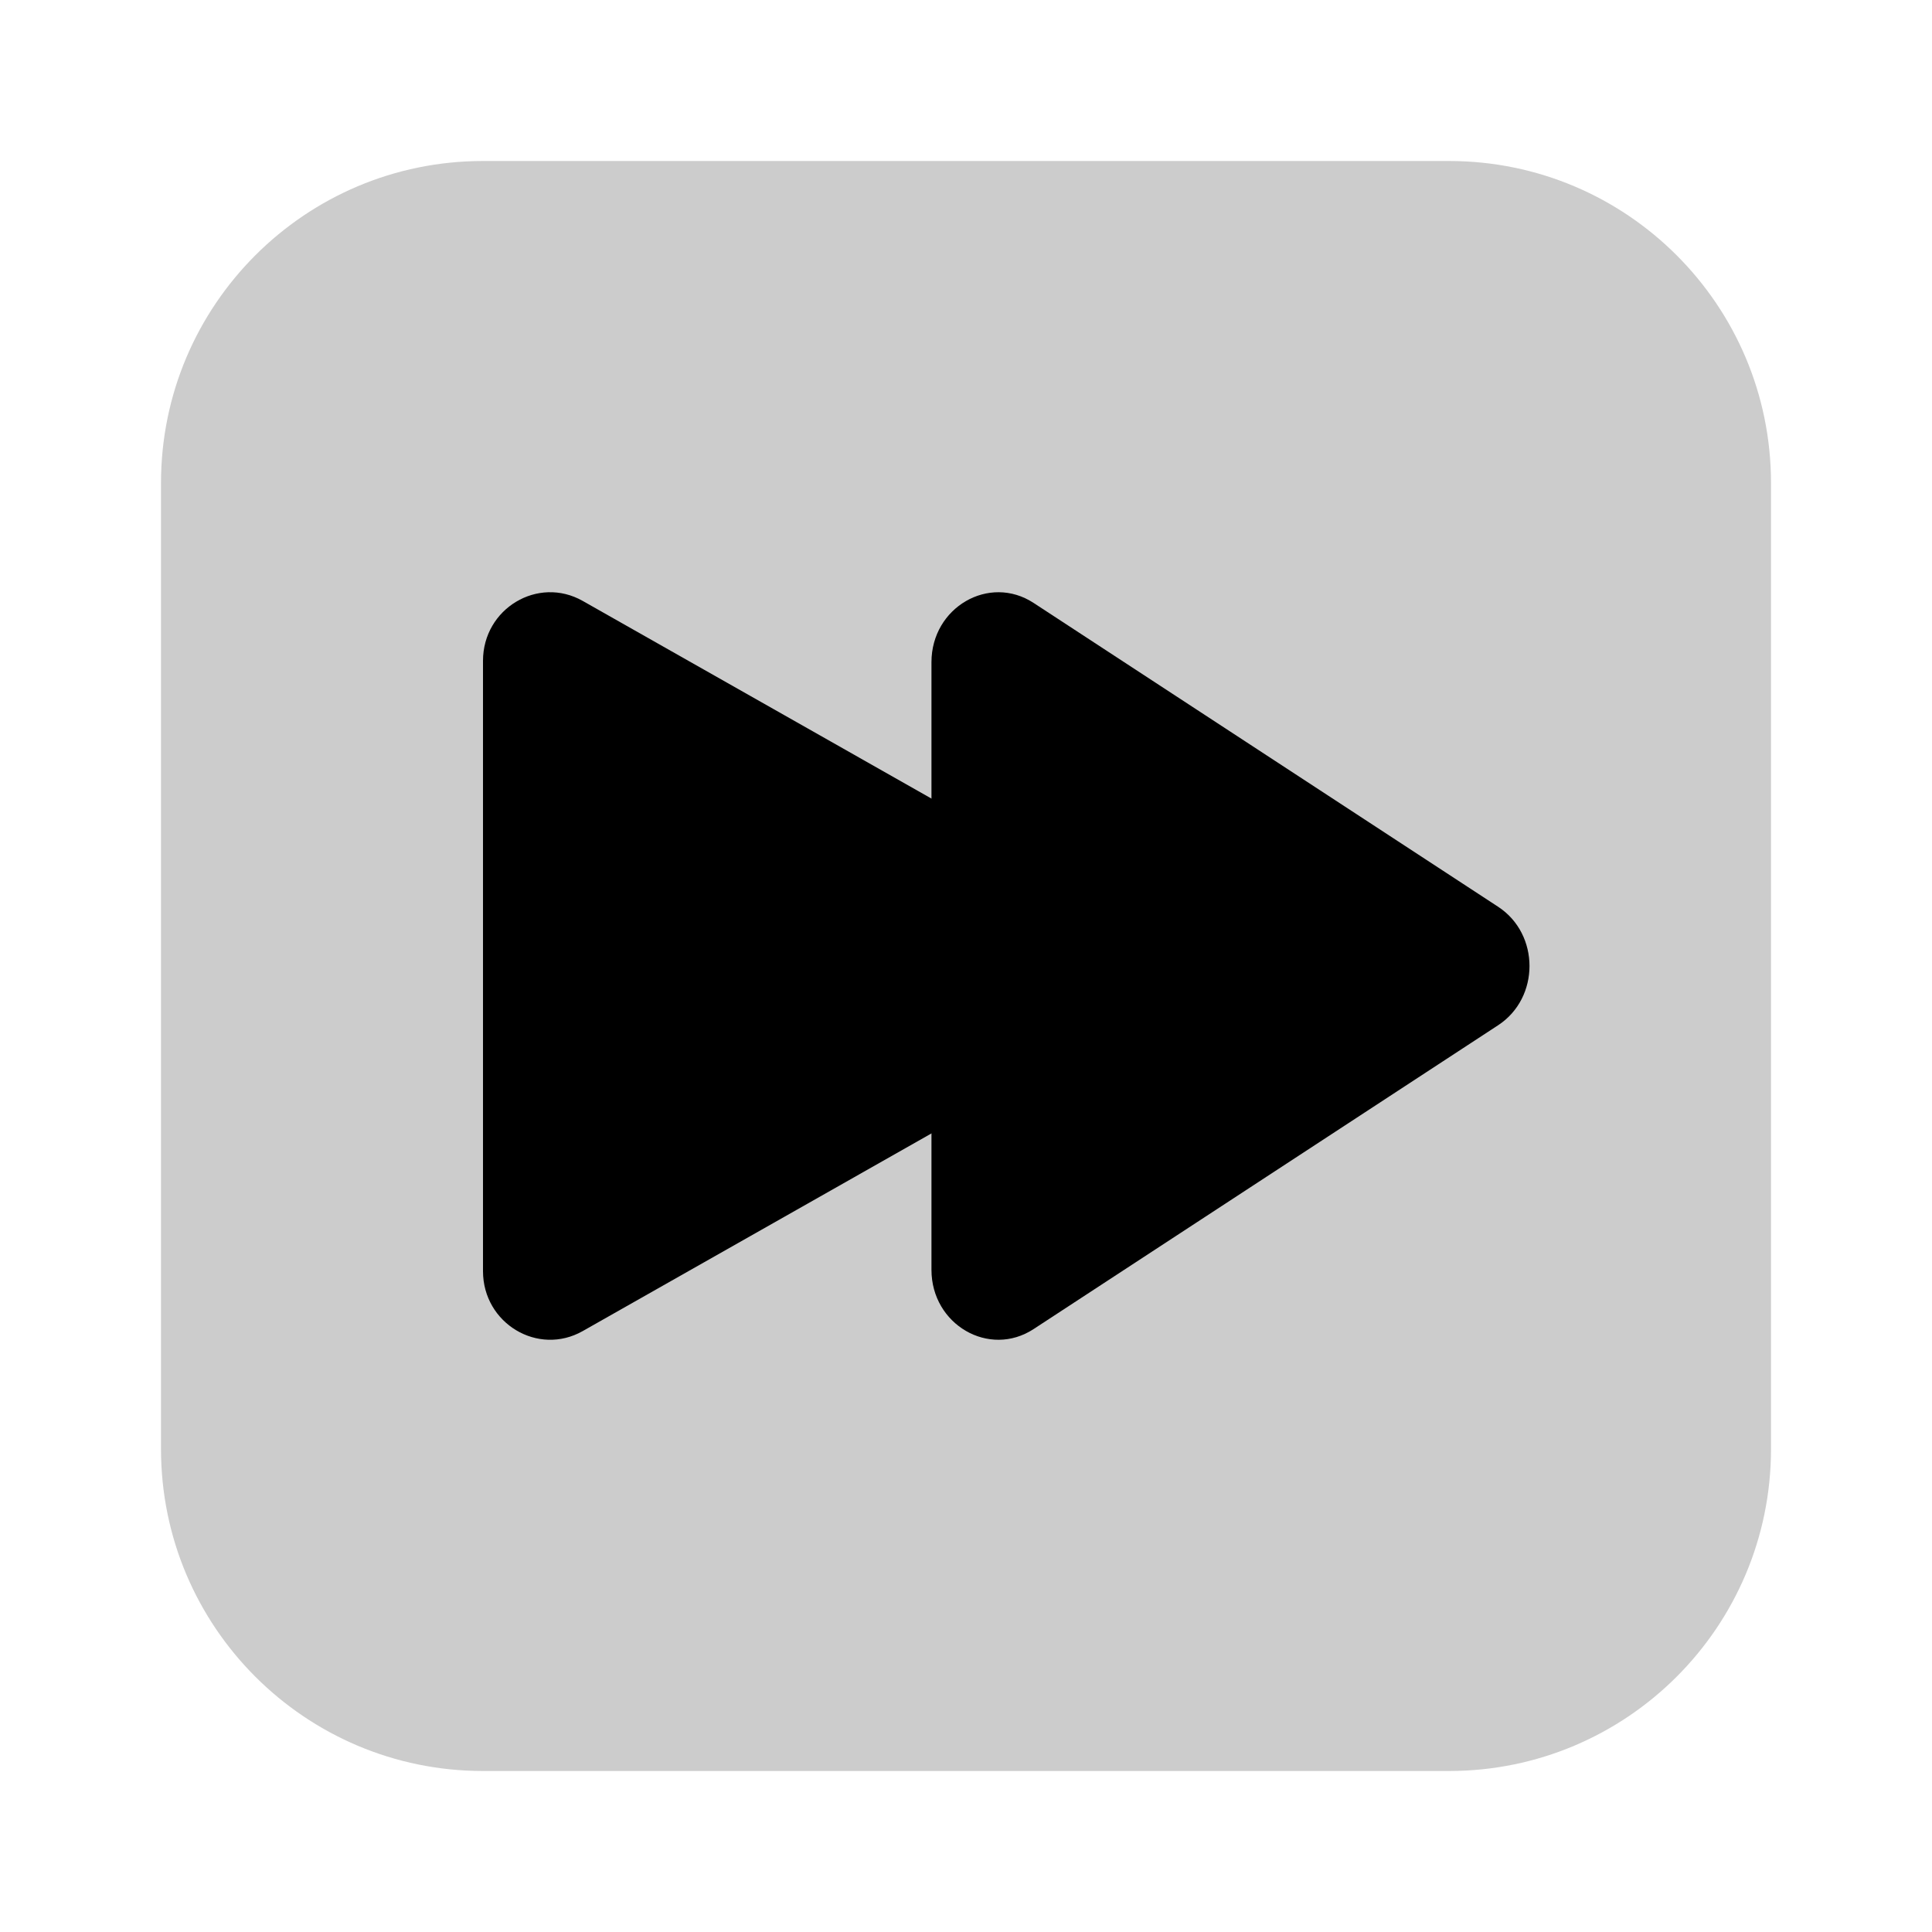
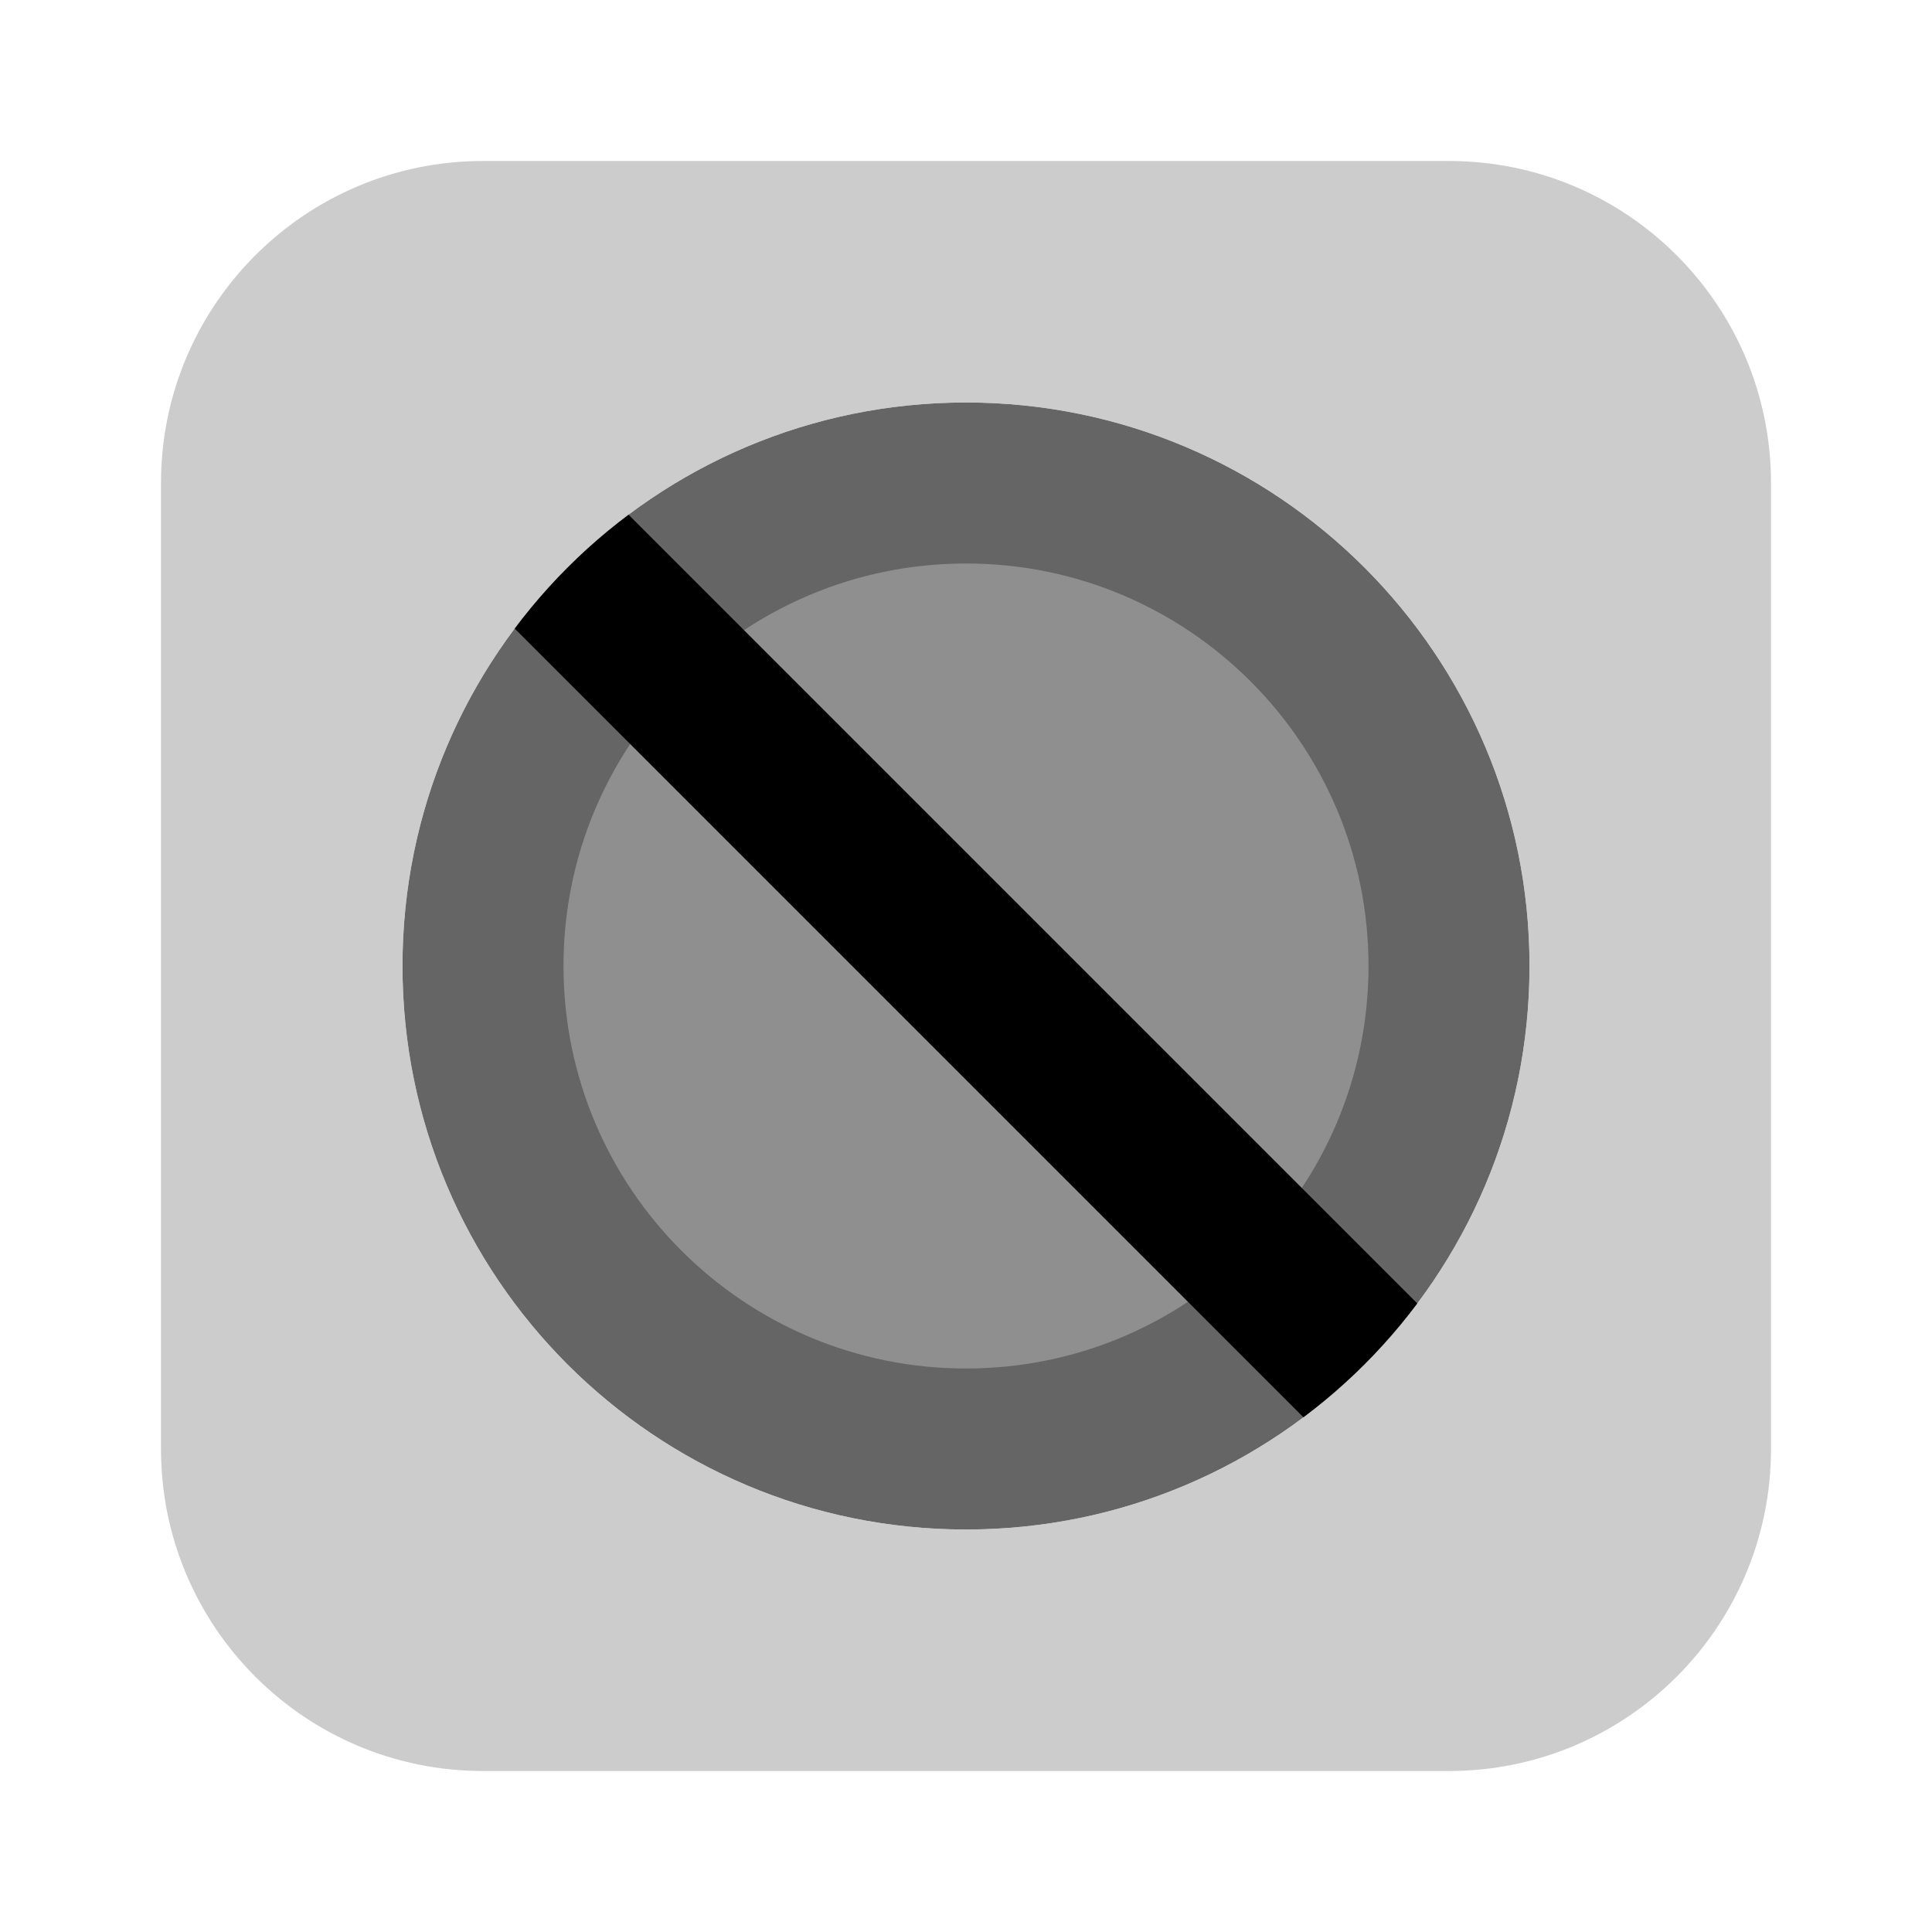
<svg xmlns="http://www.w3.org/2000/svg" width="24" height="24" viewBox="0 0 24 24" fill="none">
  <rect x="2" y="2" width="20" height="20" rx="4" fill="currentColor" fill-opacity="0.2" />
-   <path d="M18.61 11.264C19.13 11.604 19.13 12.396 18.61 12.736L12.84 16.51C12.288 16.871 11.571 16.455 11.571 15.774L11.571 8.226C11.571 7.545 12.288 7.129 12.84 7.49L18.61 11.264Z" fill="currentColor" />
-   <path d="M13.928 11.256C14.5 11.58 14.5 12.42 13.928 12.744L7.239 16.535C6.683 16.85 6 16.439 6 15.791L6 8.209C6 7.56 6.683 7.15 7.239 7.465L13.928 11.256Z" fill="currentColor" />
+   <mask id="mask0_1972_16465" style="mask-type:alpha" maskUnits="userSpaceOnUse" x="5" y="5" width="14" height="14">
+     <rect x="5" y="5" width="14" height="14" rx="7" fill="currentColor" />
+   </mask>
+   <g mask="url(#mask0_1972_16465)">
+     <rect x="5" y="5" width="14" height="14" rx="7" fill="currentColor" fill-opacity="0.3" />
+     <rect x="6" y="6" width="12" height="12" rx="6" stroke="currentColor" stroke-opacity="0.3" stroke-width="2" />
+     <path d="M7 7L17 17" stroke="currentColor" stroke-width="2" />
+   </g>
</svg>
